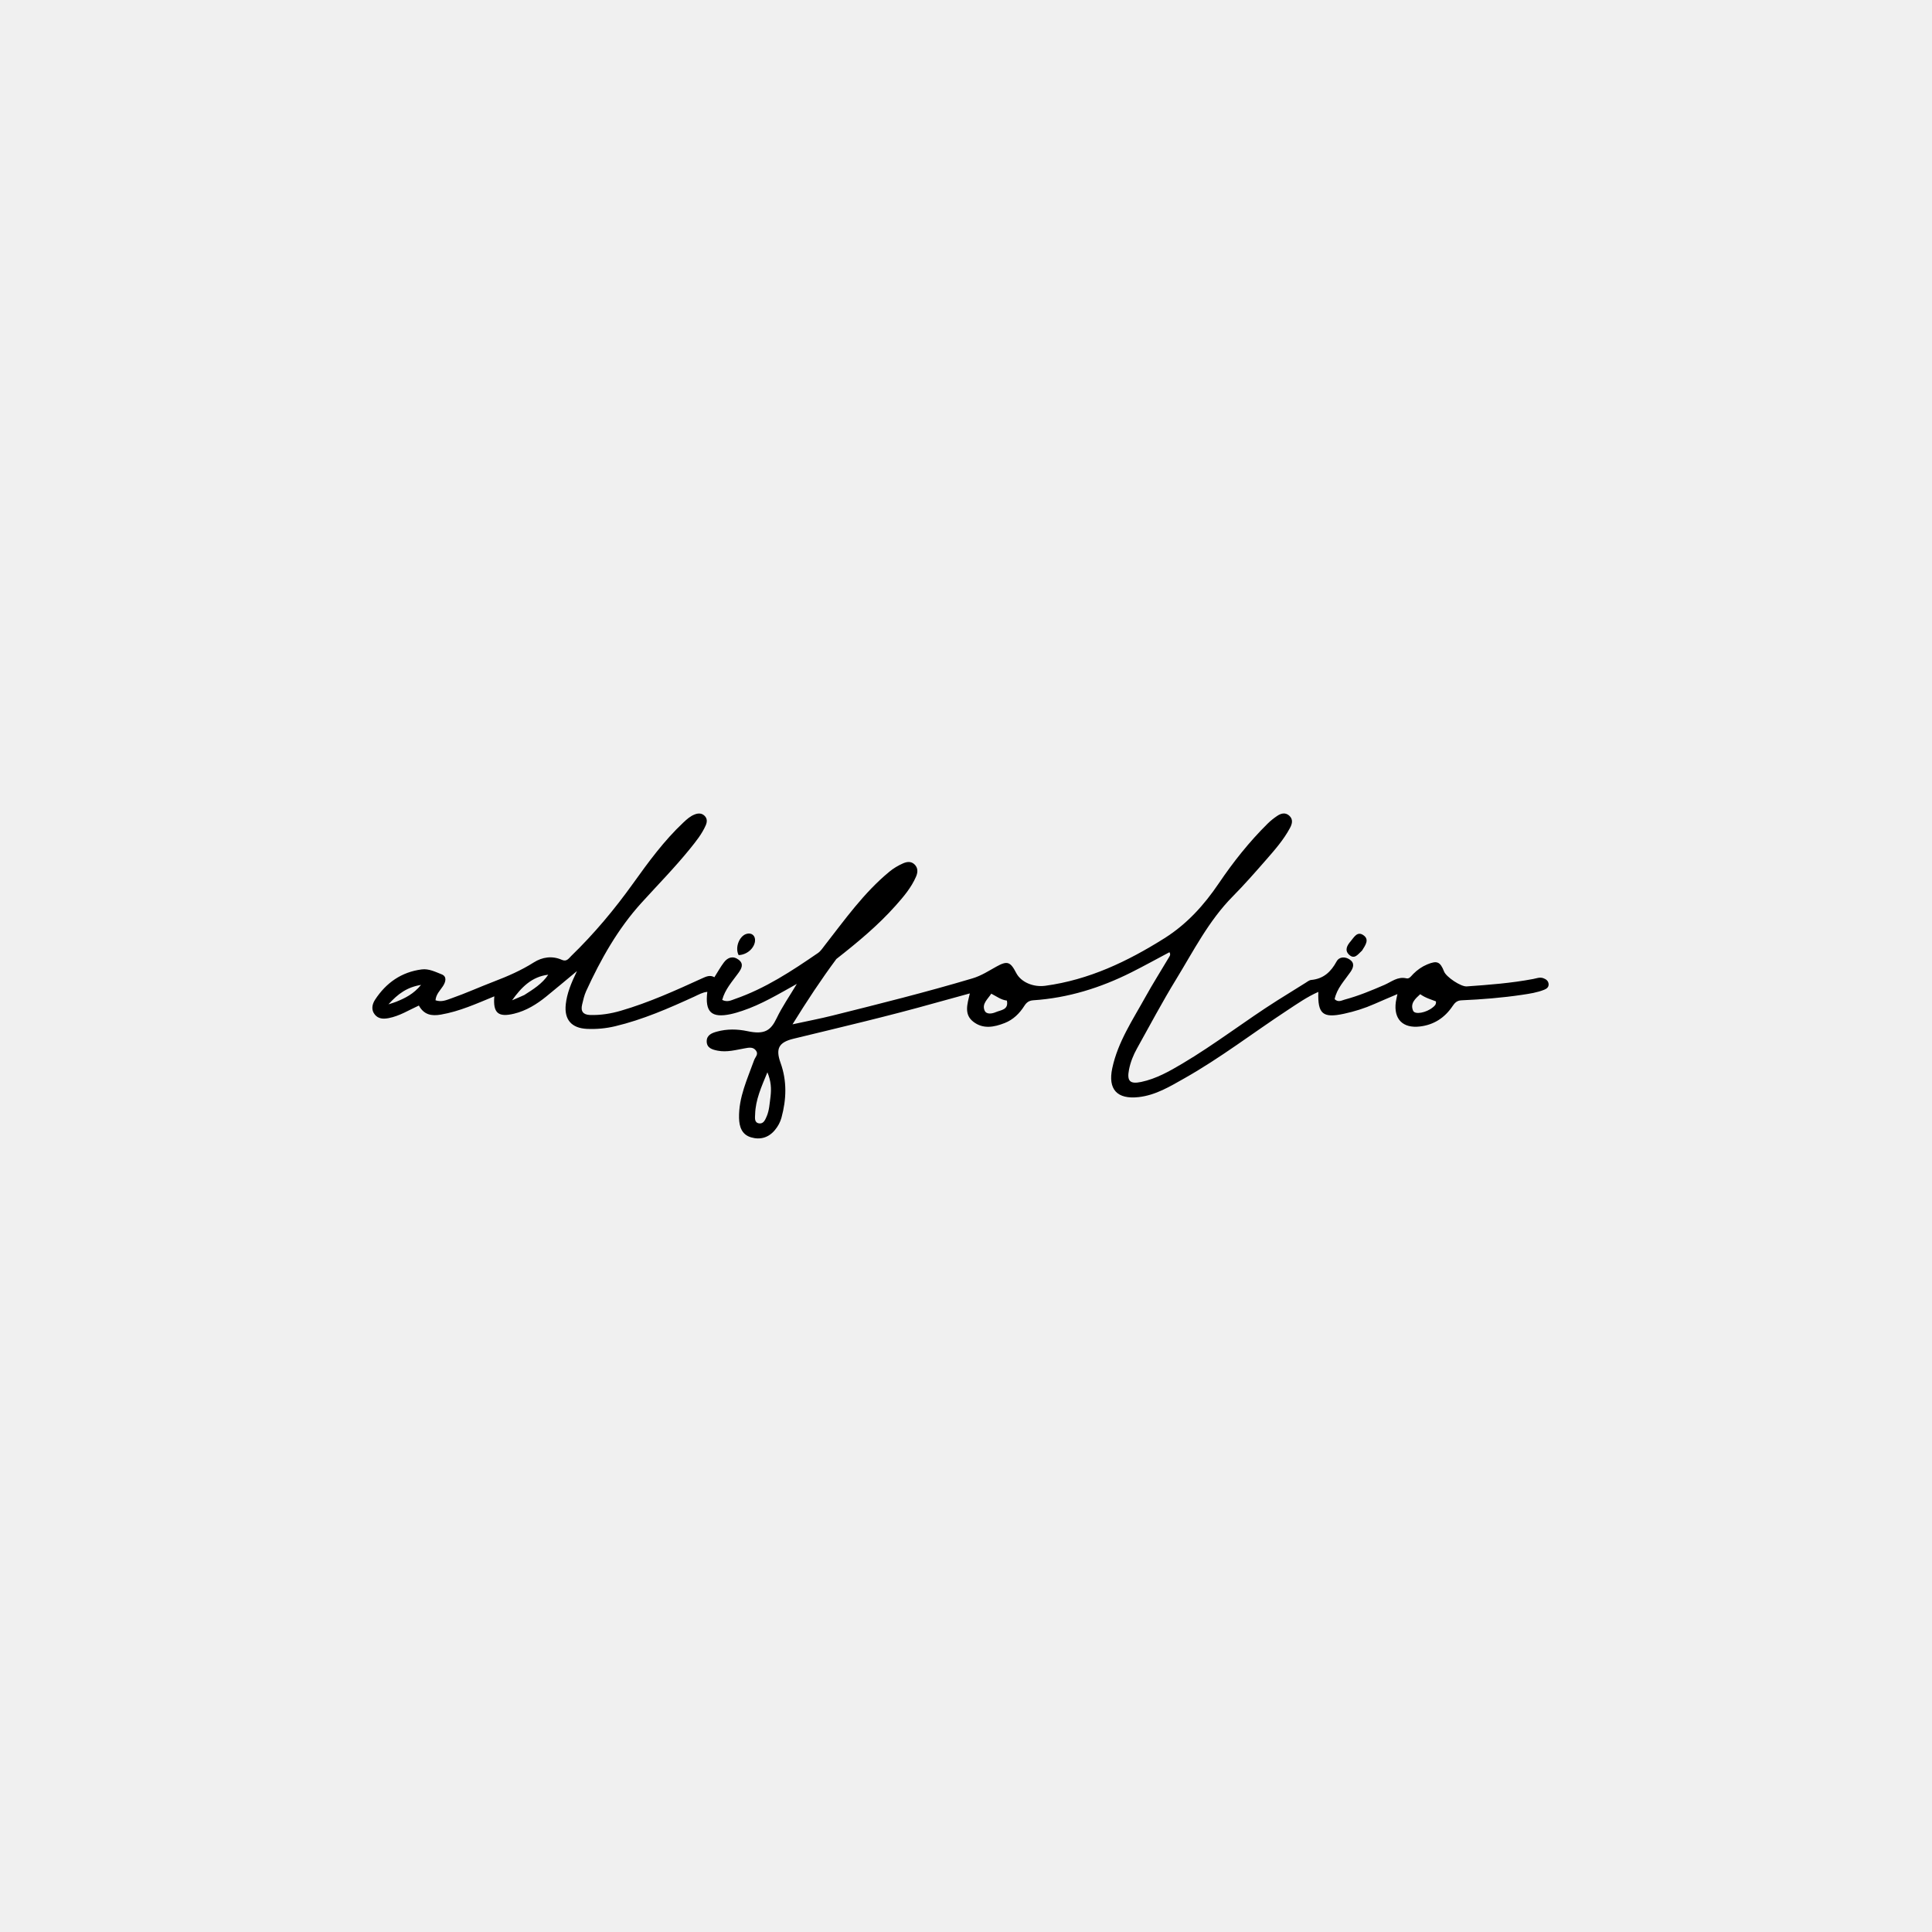
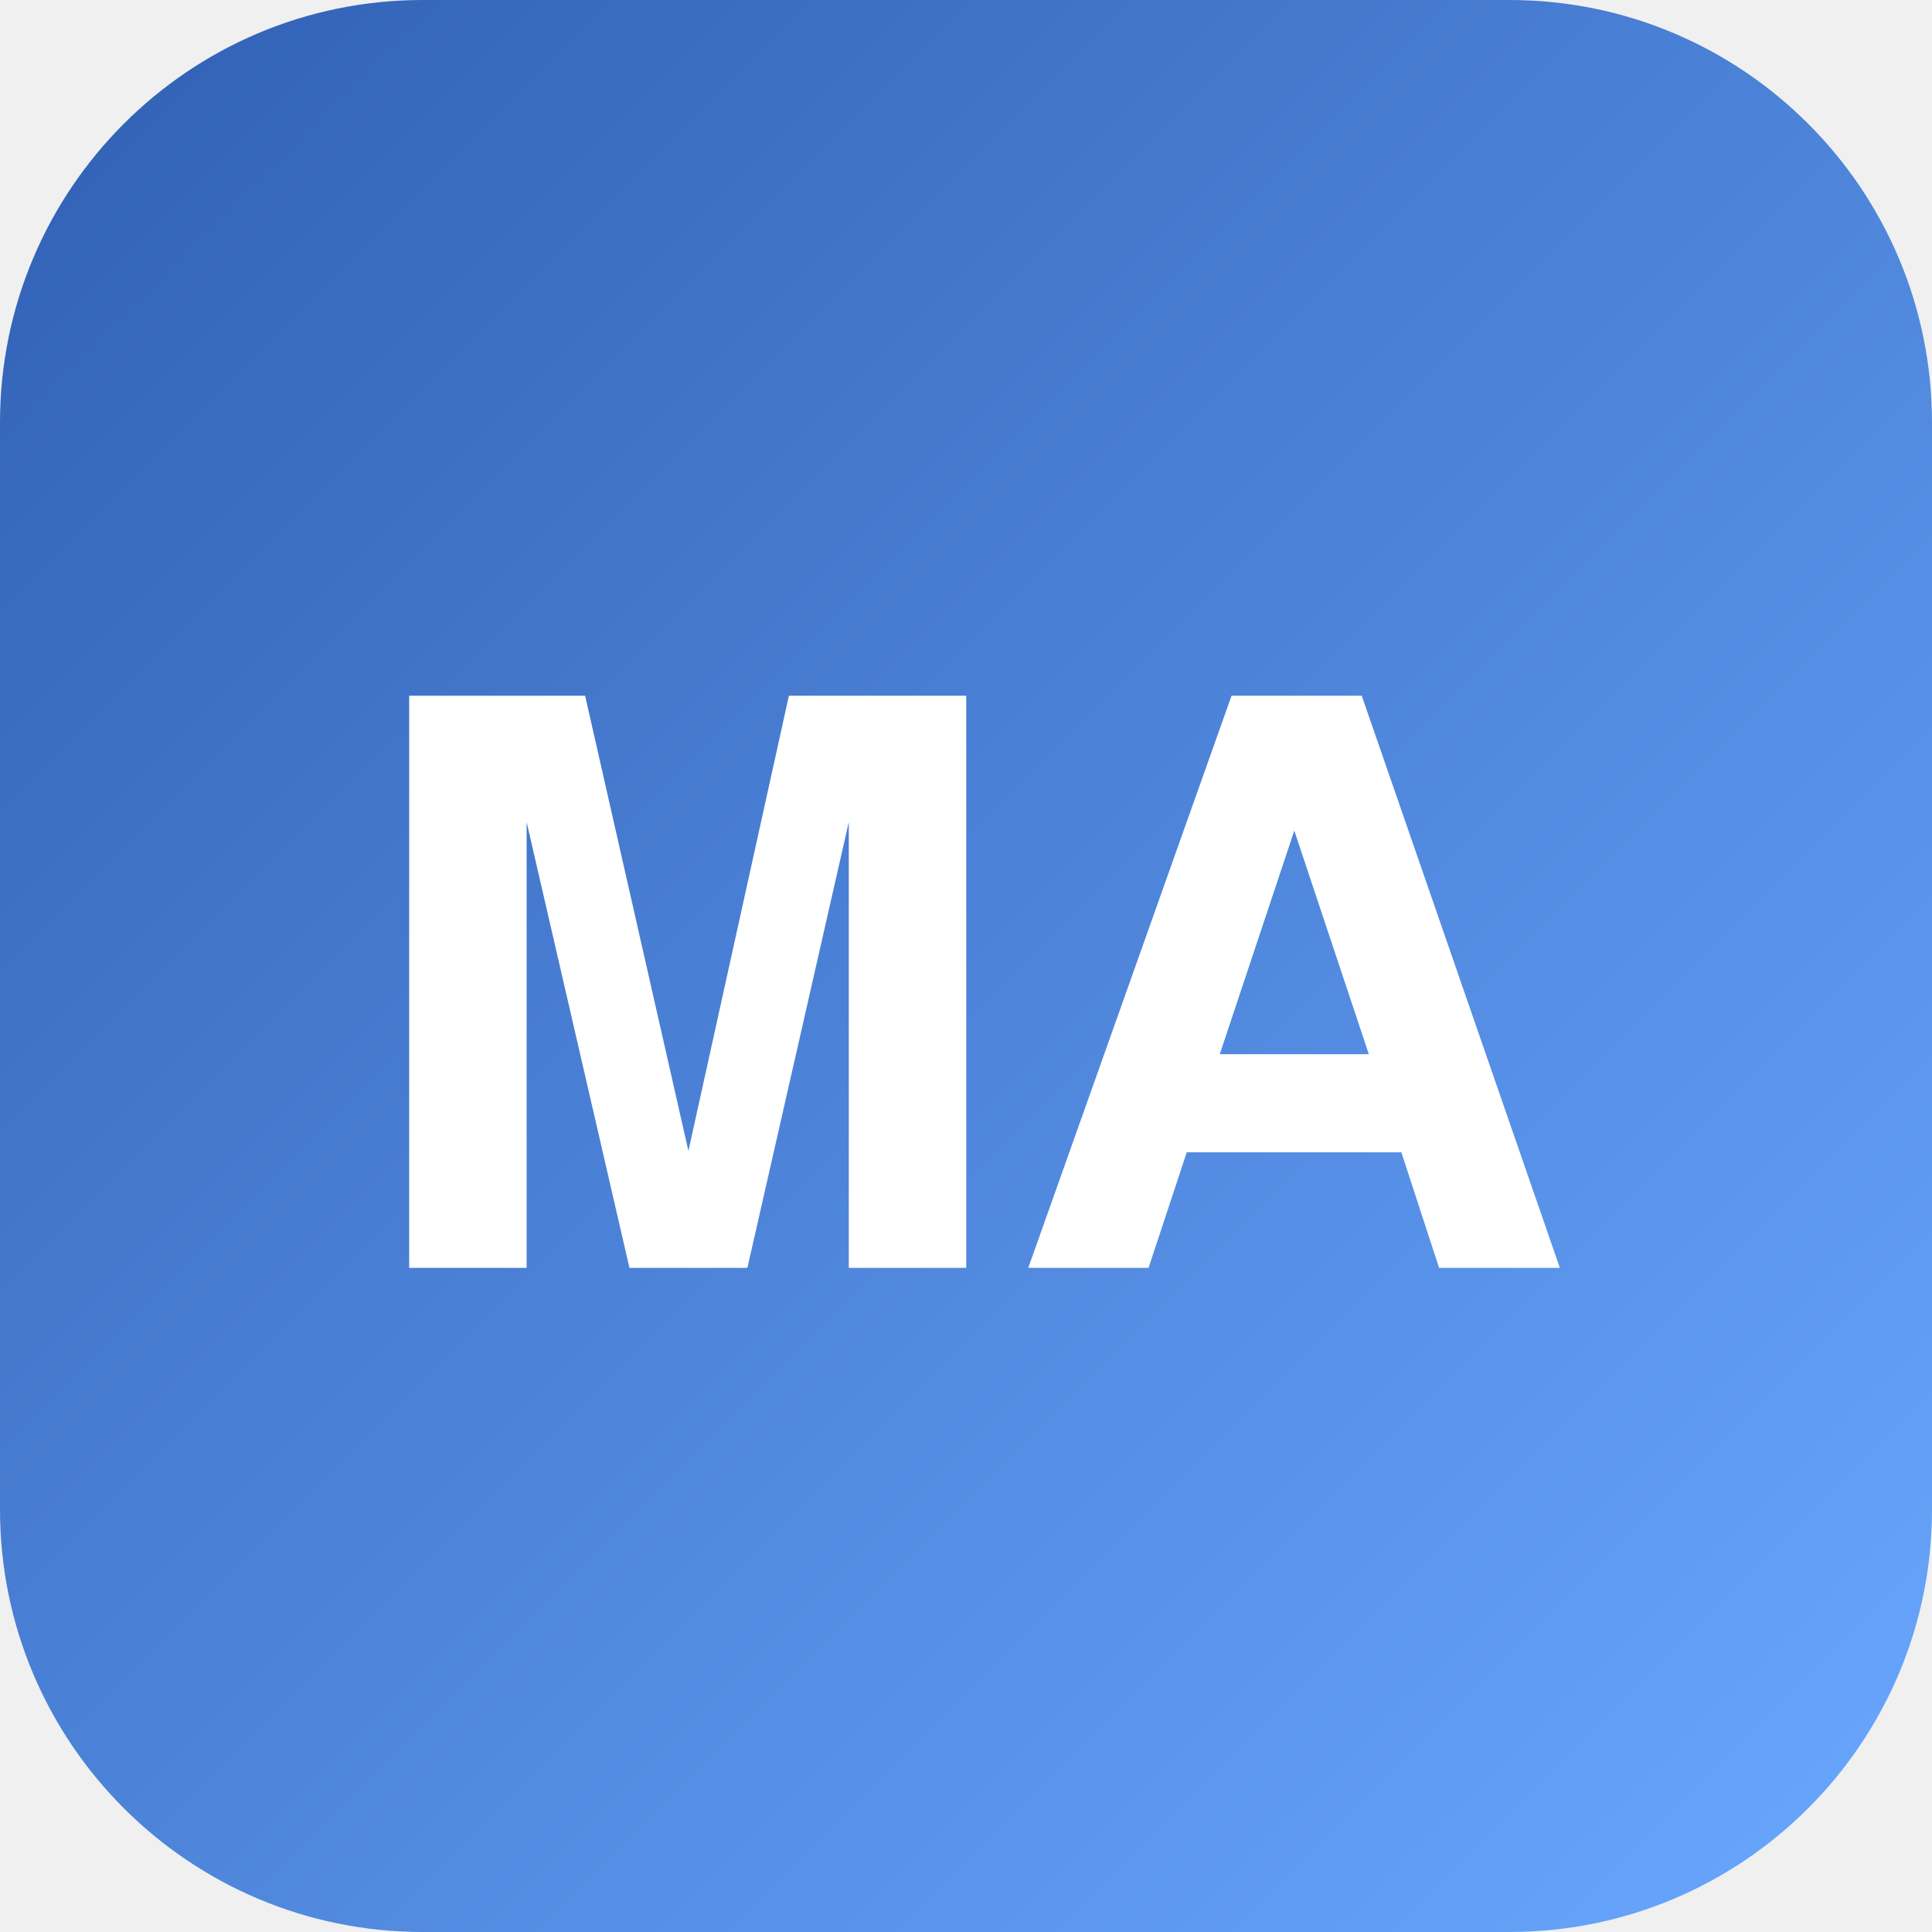
- <svg xmlns="http://www.w3.org/2000/svg" version="1.1" id="Layer_1" x="0px" y="0px" width="100%" viewBox="0 0 1024 1024" enable-background="new 0 0 1024 1024" xml:space="preserve">
-   <path fill="#000000" opacity="1" stroke="none" d=" M443.286,508.294   C435.157,519.256 427.843,530.329 420.048,542.912   C427.967,541.192 434.549,539.941 441.039,538.321   C465.917,532.109 490.791,525.897 515.384,518.573   C520.16,517.151 523.972,514.613 528.114,512.318   C533.894,509.117 535.51,509.698 538.589,515.654   C541.137,520.583 547.67,523.345 554.009,522.484   C577.134,519.345 597.553,509.633 617.081,497.351   C629.075,489.807 638.138,479.787 645.989,468.184   C653.644,456.872 662.147,446.141 671.911,436.507   C673.44,434.998 675.157,433.638 676.942,432.44   C678.992,431.066 681.29,430.448 683.378,432.361   C685.514,434.316 684.85,436.722 683.735,438.808   C680.332,445.171 675.568,450.566 670.86,455.953   C665.164,462.472 659.442,468.991 653.359,475.141   C640.637,488.005 632.58,504.022 623.3,519.181   C616,531.105 609.437,543.482 602.63,555.704   C600.682,559.202 599.181,562.929 598.404,566.883   C597.207,572.98 598.858,574.721 604.888,573.446   C612.83,571.765 619.815,567.796 626.696,563.716   C644.056,553.425 660.005,541.004 677.046,530.229   C681.972,527.114 686.925,524.041 691.883,520.976   C692.872,520.364 693.904,519.496 694.977,519.396   C701.452,518.793 705.397,515.151 708.406,509.609   C709.841,506.966 713.044,506.925 715.489,508.654   C718.137,510.526 717.305,512.957 715.73,515.23   C712.559,519.808 708.548,523.922 707.382,529.58   C709.325,531.437 711.076,530.248 712.737,529.802   C719.995,527.852 726.914,524.983 733.798,521.998   C737.517,520.386 740.824,517.42 745.474,518.551   C747.01,518.925 748.051,517.207 749.092,516.172   C751.247,514.027 753.664,512.318 756.48,511.151   C761.67,509.001 763.341,509.697 765.395,514.944   C766.506,517.785 774.258,523.036 777.401,522.813   C789.193,521.979 800.982,521.087 812.624,518.882   C814.398,518.546 816.132,517.776 818.015,518.467   C819.551,519.031 820.699,519.946 820.8,521.628   C820.891,523.158 819.847,524.026 818.515,524.562   C814.774,526.07 810.829,526.667 806.87,527.258   C796.157,528.859 785.376,529.712 774.566,530.191   C772.215,530.295 771.055,531.521 769.873,533.281   C765.755,539.414 760.02,543.17 752.648,544.055   C743.5,545.152 738.599,540.124 739.814,531.097   C739.966,529.969 740.259,528.861 740.661,526.891   C736.213,528.797 732.316,530.42 728.458,532.13   C723.259,534.435 717.863,536.118 712.317,537.314   C701.116,539.729 698.344,537.432 698.745,525.726   C692.782,528.352 687.646,531.97 682.402,535.414   C664.167,547.391 646.841,560.758 627.804,571.501   C620.151,575.82 612.557,580.48 603.49,581.49   C592.084,582.761 587.14,577.387 589.518,566.198   C592.489,552.219 600.404,540.523 607.157,528.312   C611.024,521.321 615.33,514.573 619.392,507.689   C619.855,506.904 620.685,506.083 619.83,504.696   C613.125,508.251 606.476,511.935 599.689,515.345   C583.303,523.579 566.065,528.949 547.679,530.168   C545.394,530.319 544.086,531.299 542.916,533.14   C540.366,537.153 537.032,540.445 532.546,542.21   C526.941,544.414 521.107,545.588 515.886,541.549   C510.847,537.65 512.681,532.293 514.028,526.53   C507.619,528.291 501.623,529.906 495.645,531.587   C470.802,538.577 445.679,544.453 420.608,550.538   C412.666,552.466 411.011,555.835 413.728,563.391   C417.174,572.976 416.83,582.695 414.197,592.392   C413.541,594.808 412.316,597.027 410.696,598.972   C407.347,602.994 402.962,604.245 398.105,602.826   C393.185,601.389 391.819,597.221 391.711,592.601   C391.454,581.613 396.135,571.883 399.709,561.878   C400.292,560.246 402.145,558.814 400.71,556.861   C399.14,554.725 396.899,555.259 394.75,555.64   C390.008,556.482 385.282,557.829 380.421,556.884   C377.617,556.339 374.545,555.533 374.567,551.862   C374.587,548.601 377.281,547.517 379.929,546.789   C385.333,545.303 390.737,545.387 396.237,546.551   C405.167,548.443 408.481,546.287 411.629,539.698   C414.534,533.619 418.442,528.02 422.34,521.485   C412.445,527 403.479,532.397 393.513,535.729   C391.464,536.414 389.387,537.064 387.277,537.513   C377.082,539.682 373.549,536.441 374.89,525.694   C372.297,525.958 370.211,527.218 368.042,528.211   C354.408,534.451 340.686,540.446 326.015,543.934   C321.106,545.101 316.162,545.556 311.141,545.328   C302.947,544.956 298.981,540.467 299.868,532.29   C300.503,526.433 302.747,521.033 305.805,514.686   C299.795,519.673 294.696,523.982 289.511,528.186   C284.422,532.312 278.874,535.727 272.452,537.279   C264.011,539.319 261.25,536.882 261.998,528.077   C252.653,531.913 243.585,536.064 233.648,537.761   C228.67,538.61 224.734,537.879 222.007,532.957   C216.706,535.366 211.781,538.519 205.979,539.625   C203.097,540.174 200.523,540.018 198.678,537.772   C196.609,535.253 197.222,532.257 198.823,529.817   C204.684,520.883 212.799,515.178 223.552,513.805   C227.276,513.33 230.77,515.116 234.075,516.409   C237.027,517.565 236.258,520.466 234.698,522.789   C233.163,525.074 231.066,527.082 230.833,530.172   C234.015,531.283 236.688,530.033 239.274,529.128   C246.819,526.489 254.116,523.171 261.564,520.322   C269.026,517.468 276.184,514.372 282.957,510.08   C287.388,507.272 292.65,506.445 297.8,508.737   C300.385,509.888 301.462,507.936 302.818,506.621   C314.928,494.875 325.69,482.013 335.522,468.284   C343.659,456.92 351.931,445.589 362.198,435.948   C364.021,434.235 365.867,432.551 368.274,431.647   C370.128,430.951 371.893,430.927 373.401,432.357   C374.972,433.847 374.81,435.721 374.047,437.459   C372.016,442.082 368.856,445.982 365.713,449.867   C357.638,459.851 348.631,469.001 340.01,478.498   C327.452,492.328 318.419,508.424 310.68,525.291   C309.649,527.539 309.107,530.034 308.528,532.46   C307.693,535.965 309.021,537.859 312.802,537.968   C318.359,538.128 323.745,537.263 329.059,535.714   C343.983,531.361 358.094,524.967 372.184,518.526   C374.319,517.55 376.38,516.621 378.636,517.956   C380.443,515.109 381.896,512.474 383.684,510.091   C385.769,507.315 388.639,506.494 391.524,508.702   C394.369,510.878 393.054,513.352 391.367,515.69   C388.116,520.195 384.271,524.38 382.783,529.977   C385.53,531.341 387.541,530.172 389.511,529.491   C405.594,523.929 419.647,514.66 433.531,505.123   C434.987,504.123 436.031,502.478 437.151,501.043   C447.802,487.398 457.835,473.217 471.329,462.063   C473.535,460.239 475.949,458.795 478.549,457.64   C480.655,456.704 482.827,456.402 484.638,458.082   C486.606,459.906 486.532,462.278 485.551,464.563   C483.015,470.469 478.901,475.285 474.681,480.022   C465.332,490.518 454.578,499.445 443.286,508.294  M408.416,581.03   C408.867,576.986 408.69,573.034 406.737,568.344   C403.534,576.104 400.456,582.894 400.237,590.527   C400.182,592.421 399.67,595.022 402.345,595.418   C404.707,595.767 405.617,593.431 406.386,591.63   C407.707,588.543 407.877,585.187 408.416,581.03  M533.661,530.326   C530.65,529.995 528.25,528.136 525.395,526.662   C523.522,529.605 520.344,531.971 521.85,535.581   C522.799,537.855 525.887,537.273 527.703,536.49   C530.451,535.305 534.724,535.297 533.661,530.326  M752.743,526.946   C750.145,529.314 747.287,531.81 748.986,535.723   C749.944,537.929 755.968,536.785 759.38,533.951   C760.241,533.237 761.301,532.569 761.08,530.749   C758.543,529.755 755.627,528.981 752.743,526.946  M277.861,527.393   C282.582,524.374 287.377,521.442 290.585,516.614   C281.79,517.658 276.27,523.371 271.405,530.186   C273.347,529.371 275.288,528.555 277.861,527.393  M210.018,530.943   C214.714,529.043 219.209,526.849 223.166,522.017   C215.8,523.216 210.998,526.667 205.881,532.318   C207.951,531.678 208.703,531.446 210.018,530.943  z" />
-   <path fill="#000000" opacity="1" stroke="none" d=" M721.932,503.796   C719.76,505.76 717.966,508.723 715.058,506.033   C712.486,503.654 714.065,500.981 715.829,498.951   C717.546,496.976 719.276,493.397 722.562,495.621   C725.96,497.921 723.73,500.913 721.932,503.796  z" />
-   <path fill="#000000" opacity="1" stroke="none" d=" M391.486,506.219   C389.453,502.295 391.787,496.309 395.452,495.042   C398.256,494.072 400.501,495.876 400.173,498.835   C399.755,502.604 395.913,506.08 391.486,506.219  z" />
+ <svg xmlns="http://www.w3.org/2000/svg" viewBox="0 0 64 64" width="64" height="64" role="img" aria-label="MA">
+   <defs>
+     <linearGradient id="g" x1="0" y1="0" x2="1" y2="1">
+       <stop offset="0" stop-color="#2f5fb3" />
+       <stop offset="1" stop-color="#6aa8ff" />
+     </linearGradient>
+   </defs>
+   <rect width="64" height="64" rx="14" fill="url(#g)" />
+   <text x="32" y="42" text-anchor="middle" font-family="Helvetica, Arial, sans-serif" font-size="26" font-weight="700" fill="#ffffff">MA</text>
</svg>
